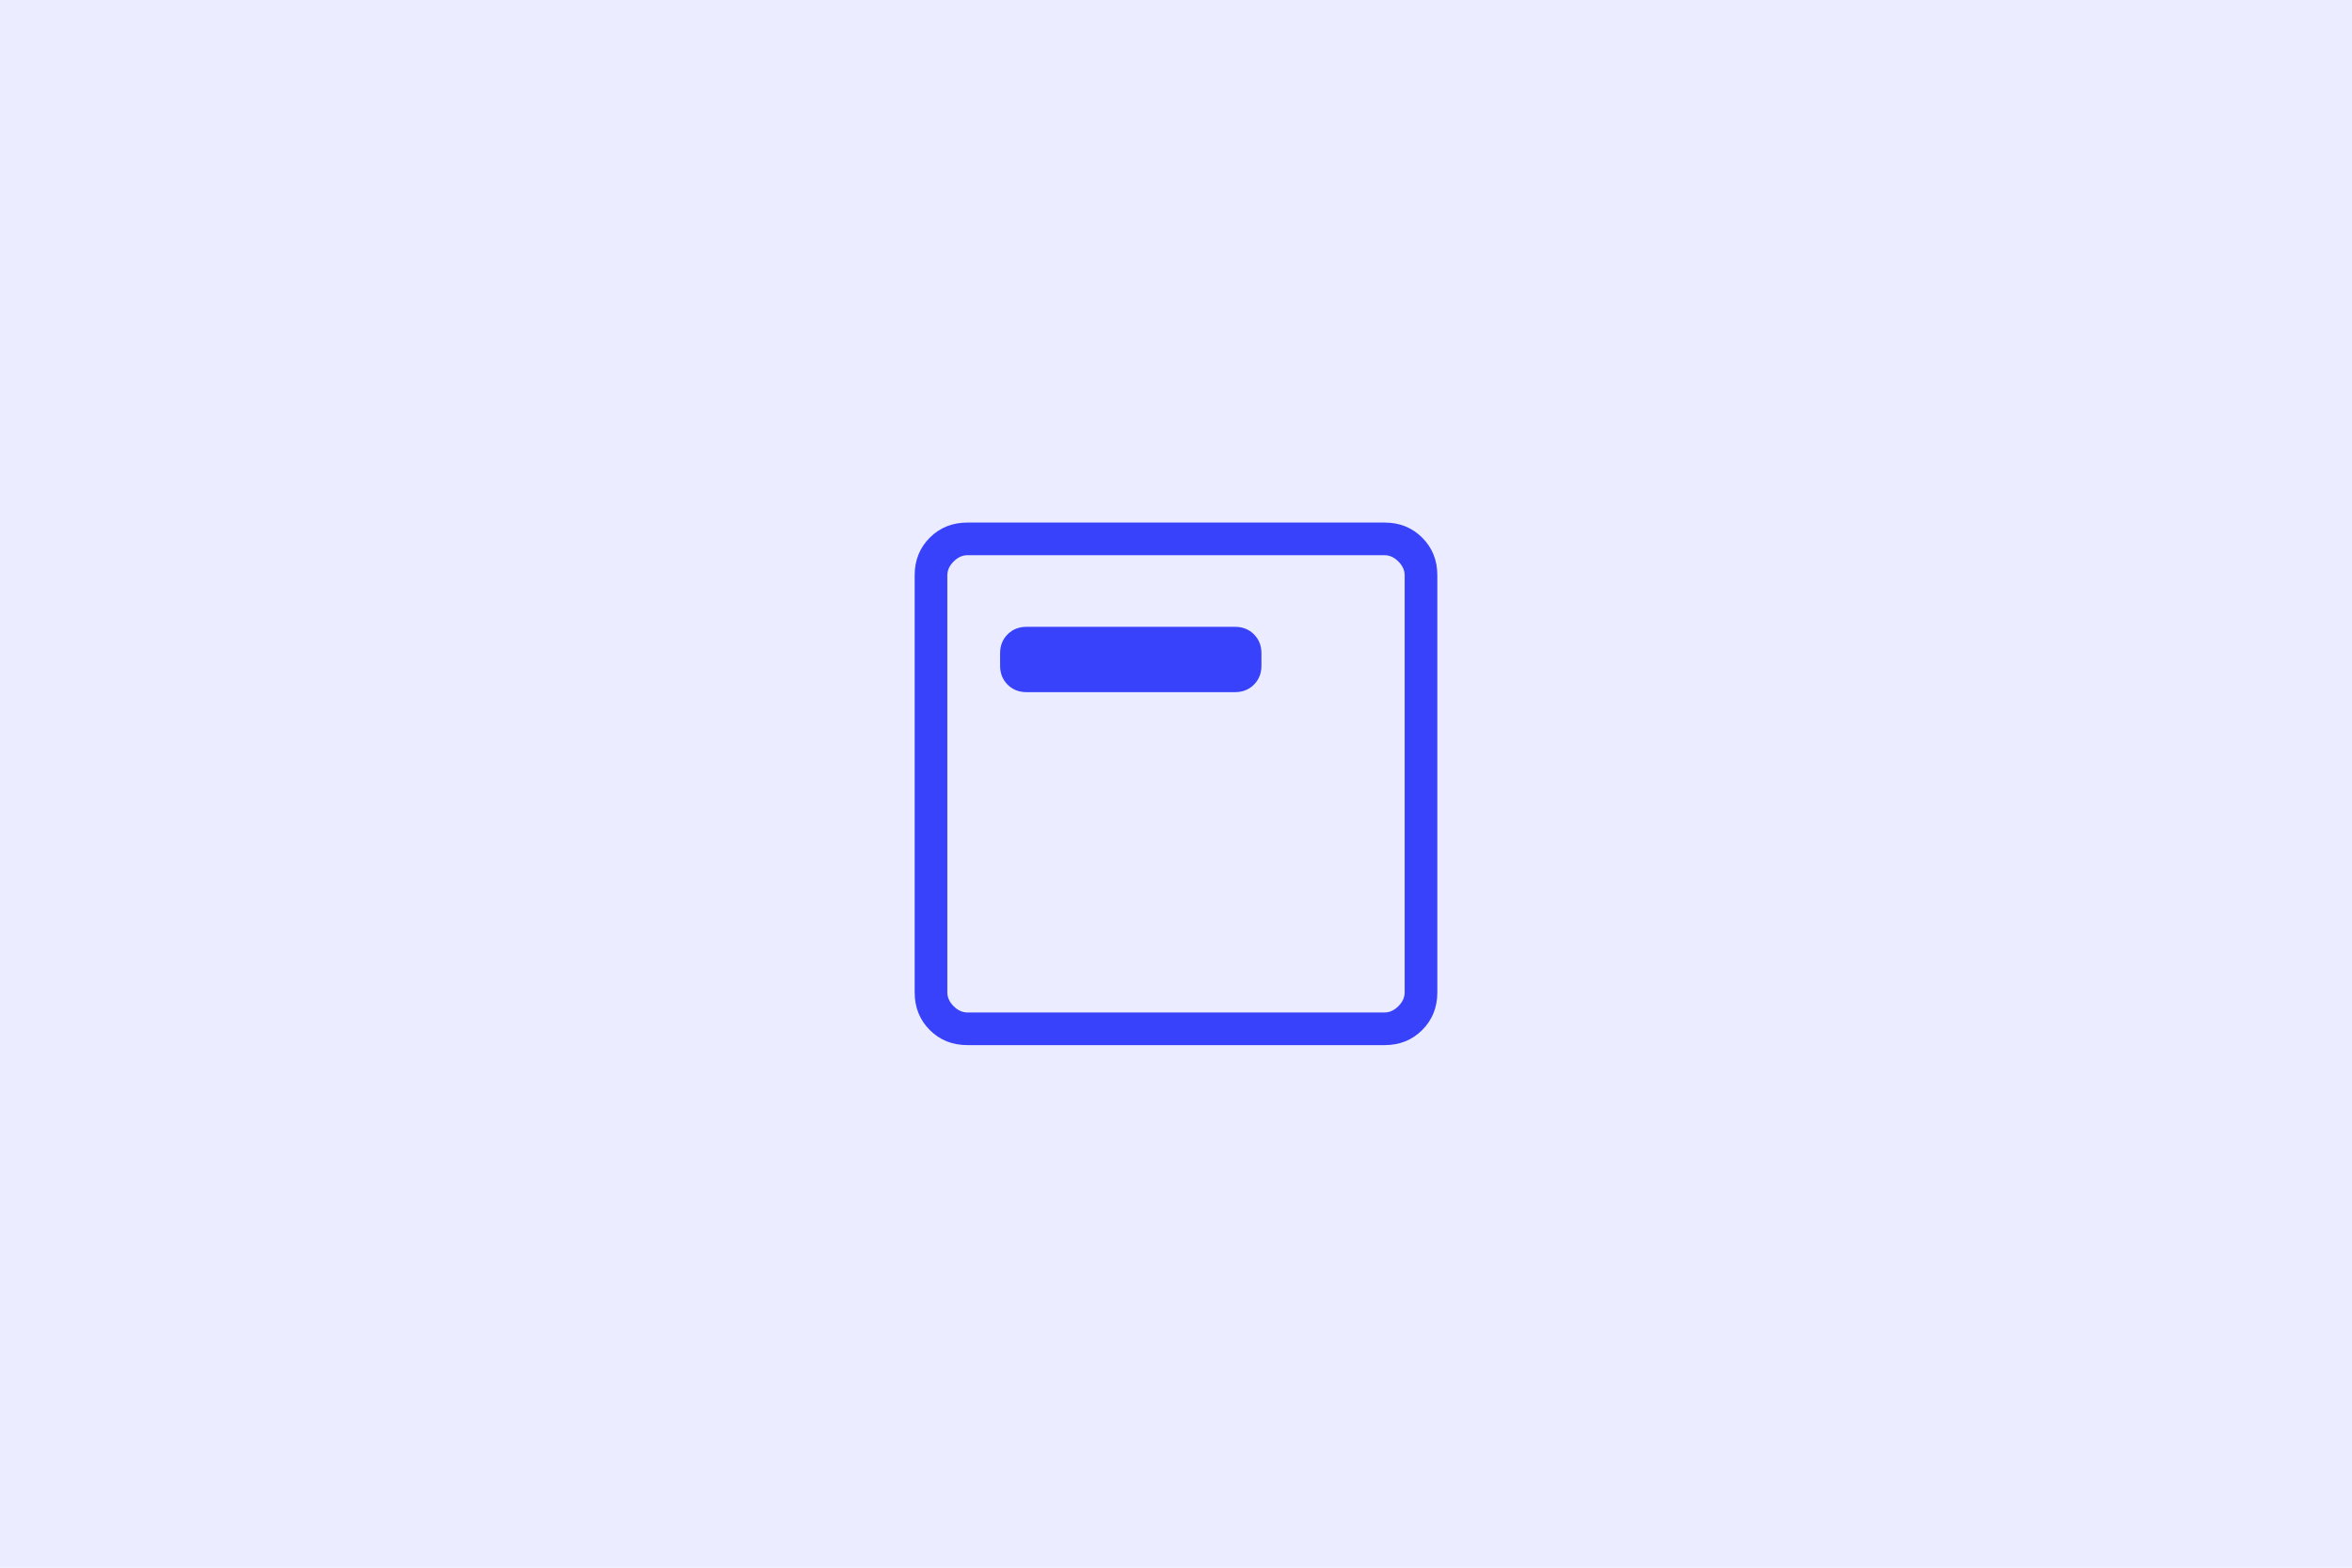
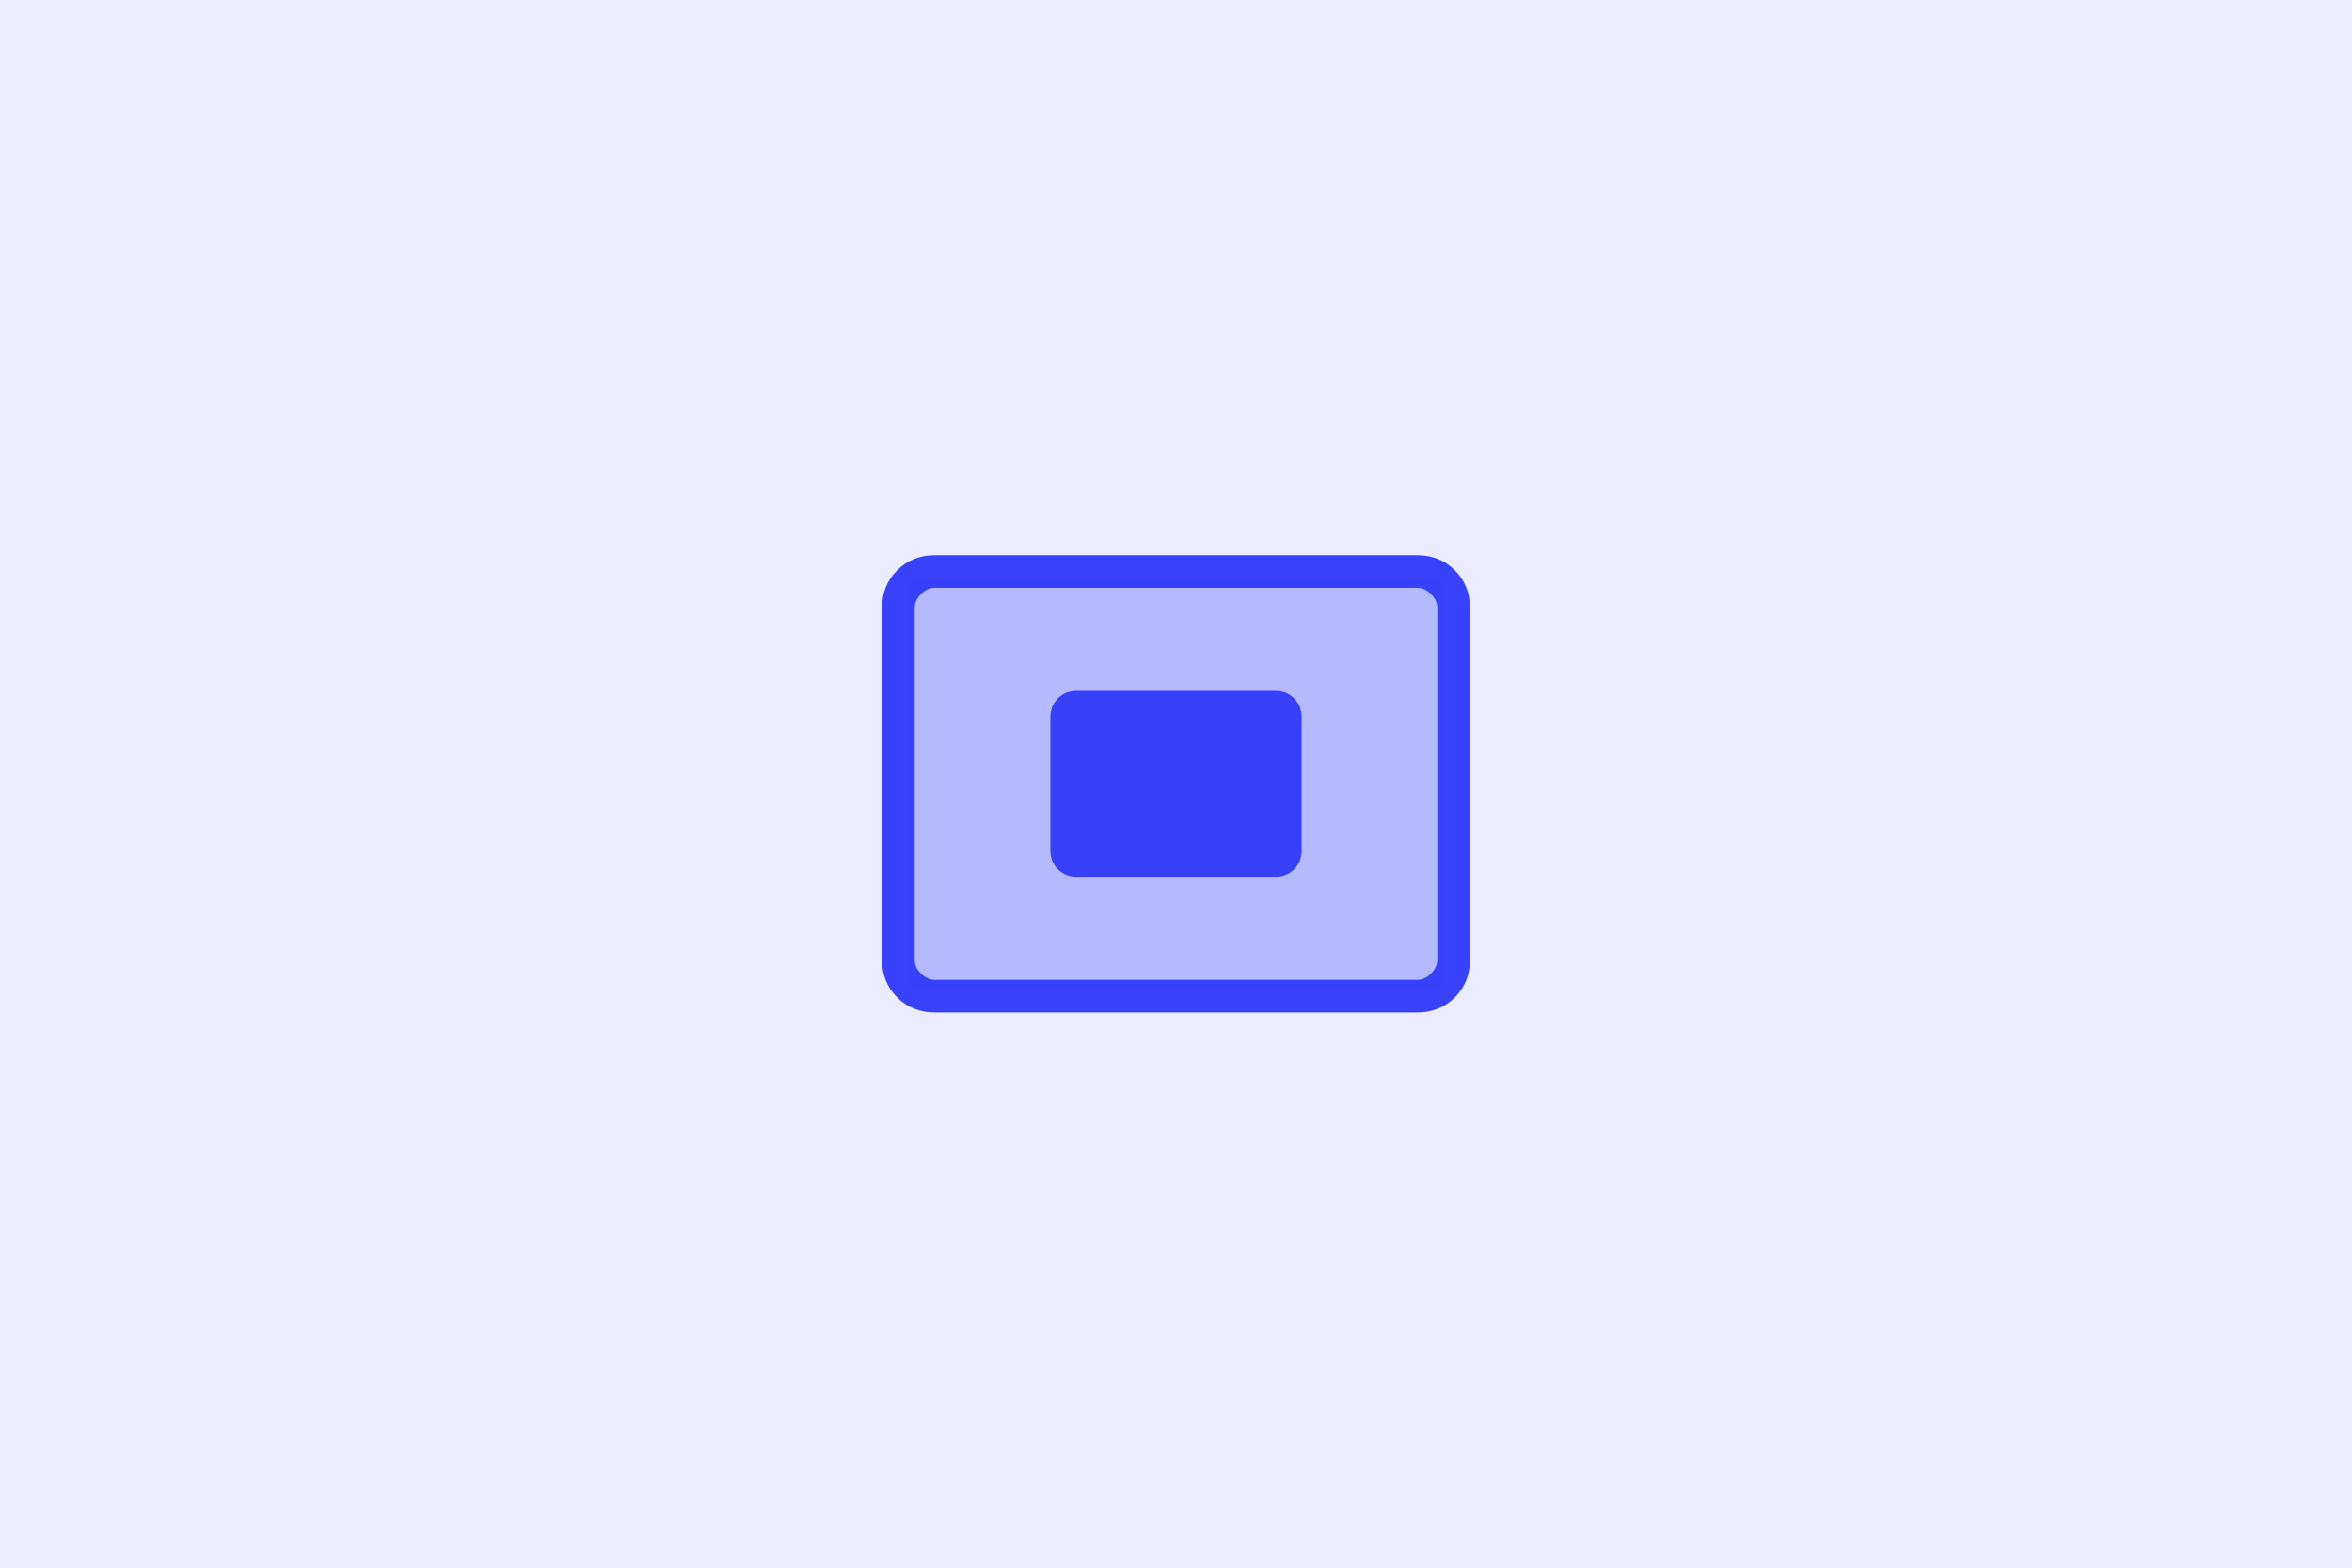
<svg xmlns="http://www.w3.org/2000/svg" width="300" height="200" viewBox="0 0 300 200" fill="none">
  <rect width="300" height="200" fill="#3742FA" fill-opacity="0.1" />
  <mask id="mask0_25_42" style="mask-type:alpha" maskUnits="userSpaceOnUse" x="100" y="50" width="100" height="100">
    <rect x="100" y="50" width="100" height="100" fill="#D9D9D9" />
  </mask>
  <g mask="url(#mask0_25_42)">
-     <path d="M130.929 88.301H157.532C158.499 88.301 159.302 87.982 159.94 87.344C160.578 86.705 160.897 85.903 160.897 84.936V83.333C160.897 82.366 160.578 81.564 159.94 80.925C159.302 80.287 158.499 79.968 157.532 79.968H130.929C129.963 79.968 129.16 80.287 128.522 80.925C127.883 81.564 127.564 82.366 127.564 83.333V84.936C127.564 85.903 127.883 86.705 128.522 87.344C129.16 87.982 129.963 88.301 130.929 88.301ZM123.397 133.333C121.48 133.333 119.878 132.691 118.594 131.406C117.309 130.122 116.667 128.52 116.667 126.603V73.397C116.667 71.48 117.309 69.879 118.594 68.594C119.878 67.309 121.48 66.667 123.397 66.667H176.603C178.52 66.667 180.121 67.309 181.406 68.594C182.691 69.879 183.333 71.48 183.333 73.397V126.603C183.333 128.52 182.691 130.122 181.406 131.406C180.121 132.691 178.52 133.333 176.603 133.333H123.397ZM123.397 129.167H176.603C177.244 129.167 177.831 128.9 178.365 128.365C178.9 127.831 179.167 127.244 179.167 126.603V73.397C179.167 72.756 178.9 72.169 178.365 71.635C177.831 71.1 177.244 70.833 176.603 70.833H123.397C122.756 70.833 122.169 71.1 121.635 71.635C121.1 72.169 120.833 72.756 120.833 73.397V126.603C120.833 127.244 121.1 127.831 121.635 128.365C122.169 128.9 122.756 129.167 123.397 129.167Z" fill="#3742FA" />
+     <path d="M119.231 129.167C117.313 129.167 115.712 128.524 114.427 127.24C113.142 125.955 112.5 124.354 112.5 122.436V77.564C112.5 75.646 113.142 74.045 114.427 72.76C115.712 71.476 117.313 70.833 119.231 70.833H180.769C182.687 70.833 184.288 71.476 185.573 72.76C186.858 74.045 187.5 75.646 187.5 77.564V122.436C187.5 124.354 186.858 125.955 185.573 127.24C184.288 128.524 182.687 129.167 180.769 129.167H119.231ZM119.231 125H180.769C181.41 125 181.998 124.733 182.532 124.199C183.066 123.665 183.333 123.077 183.333 122.436V77.564C183.333 76.923 183.066 76.335 182.532 75.801C181.998 75.267 181.41 75 180.769 75H119.231C118.59 75 118.002 75.267 117.468 75.801C116.934 76.335 116.667 76.923 116.667 77.564V122.436C116.667 123.077 116.934 123.665 117.468 124.199C118.002 124.733 118.59 125 119.231 125ZM137.34 111.859H162.66C163.627 111.859 164.43 111.54 165.068 110.901C165.706 110.263 166.026 109.46 166.026 108.494V91.507C166.026 90.54 165.706 89.737 165.068 89.099C164.43 88.46 163.627 88.141 162.66 88.141H137.34C136.373 88.141 135.57 88.46 134.932 89.099C134.294 89.737 133.974 90.54 133.974 91.507V108.494C133.974 109.46 134.294 110.263 134.932 110.901C135.57 111.54 136.373 111.859 137.34 111.859Z" fill="#3742FA" />
  </g>
+   <rect x="116" y="74" width="68" height="52" fill="#3742FA" fill-opacity="0.3" />
</svg>
